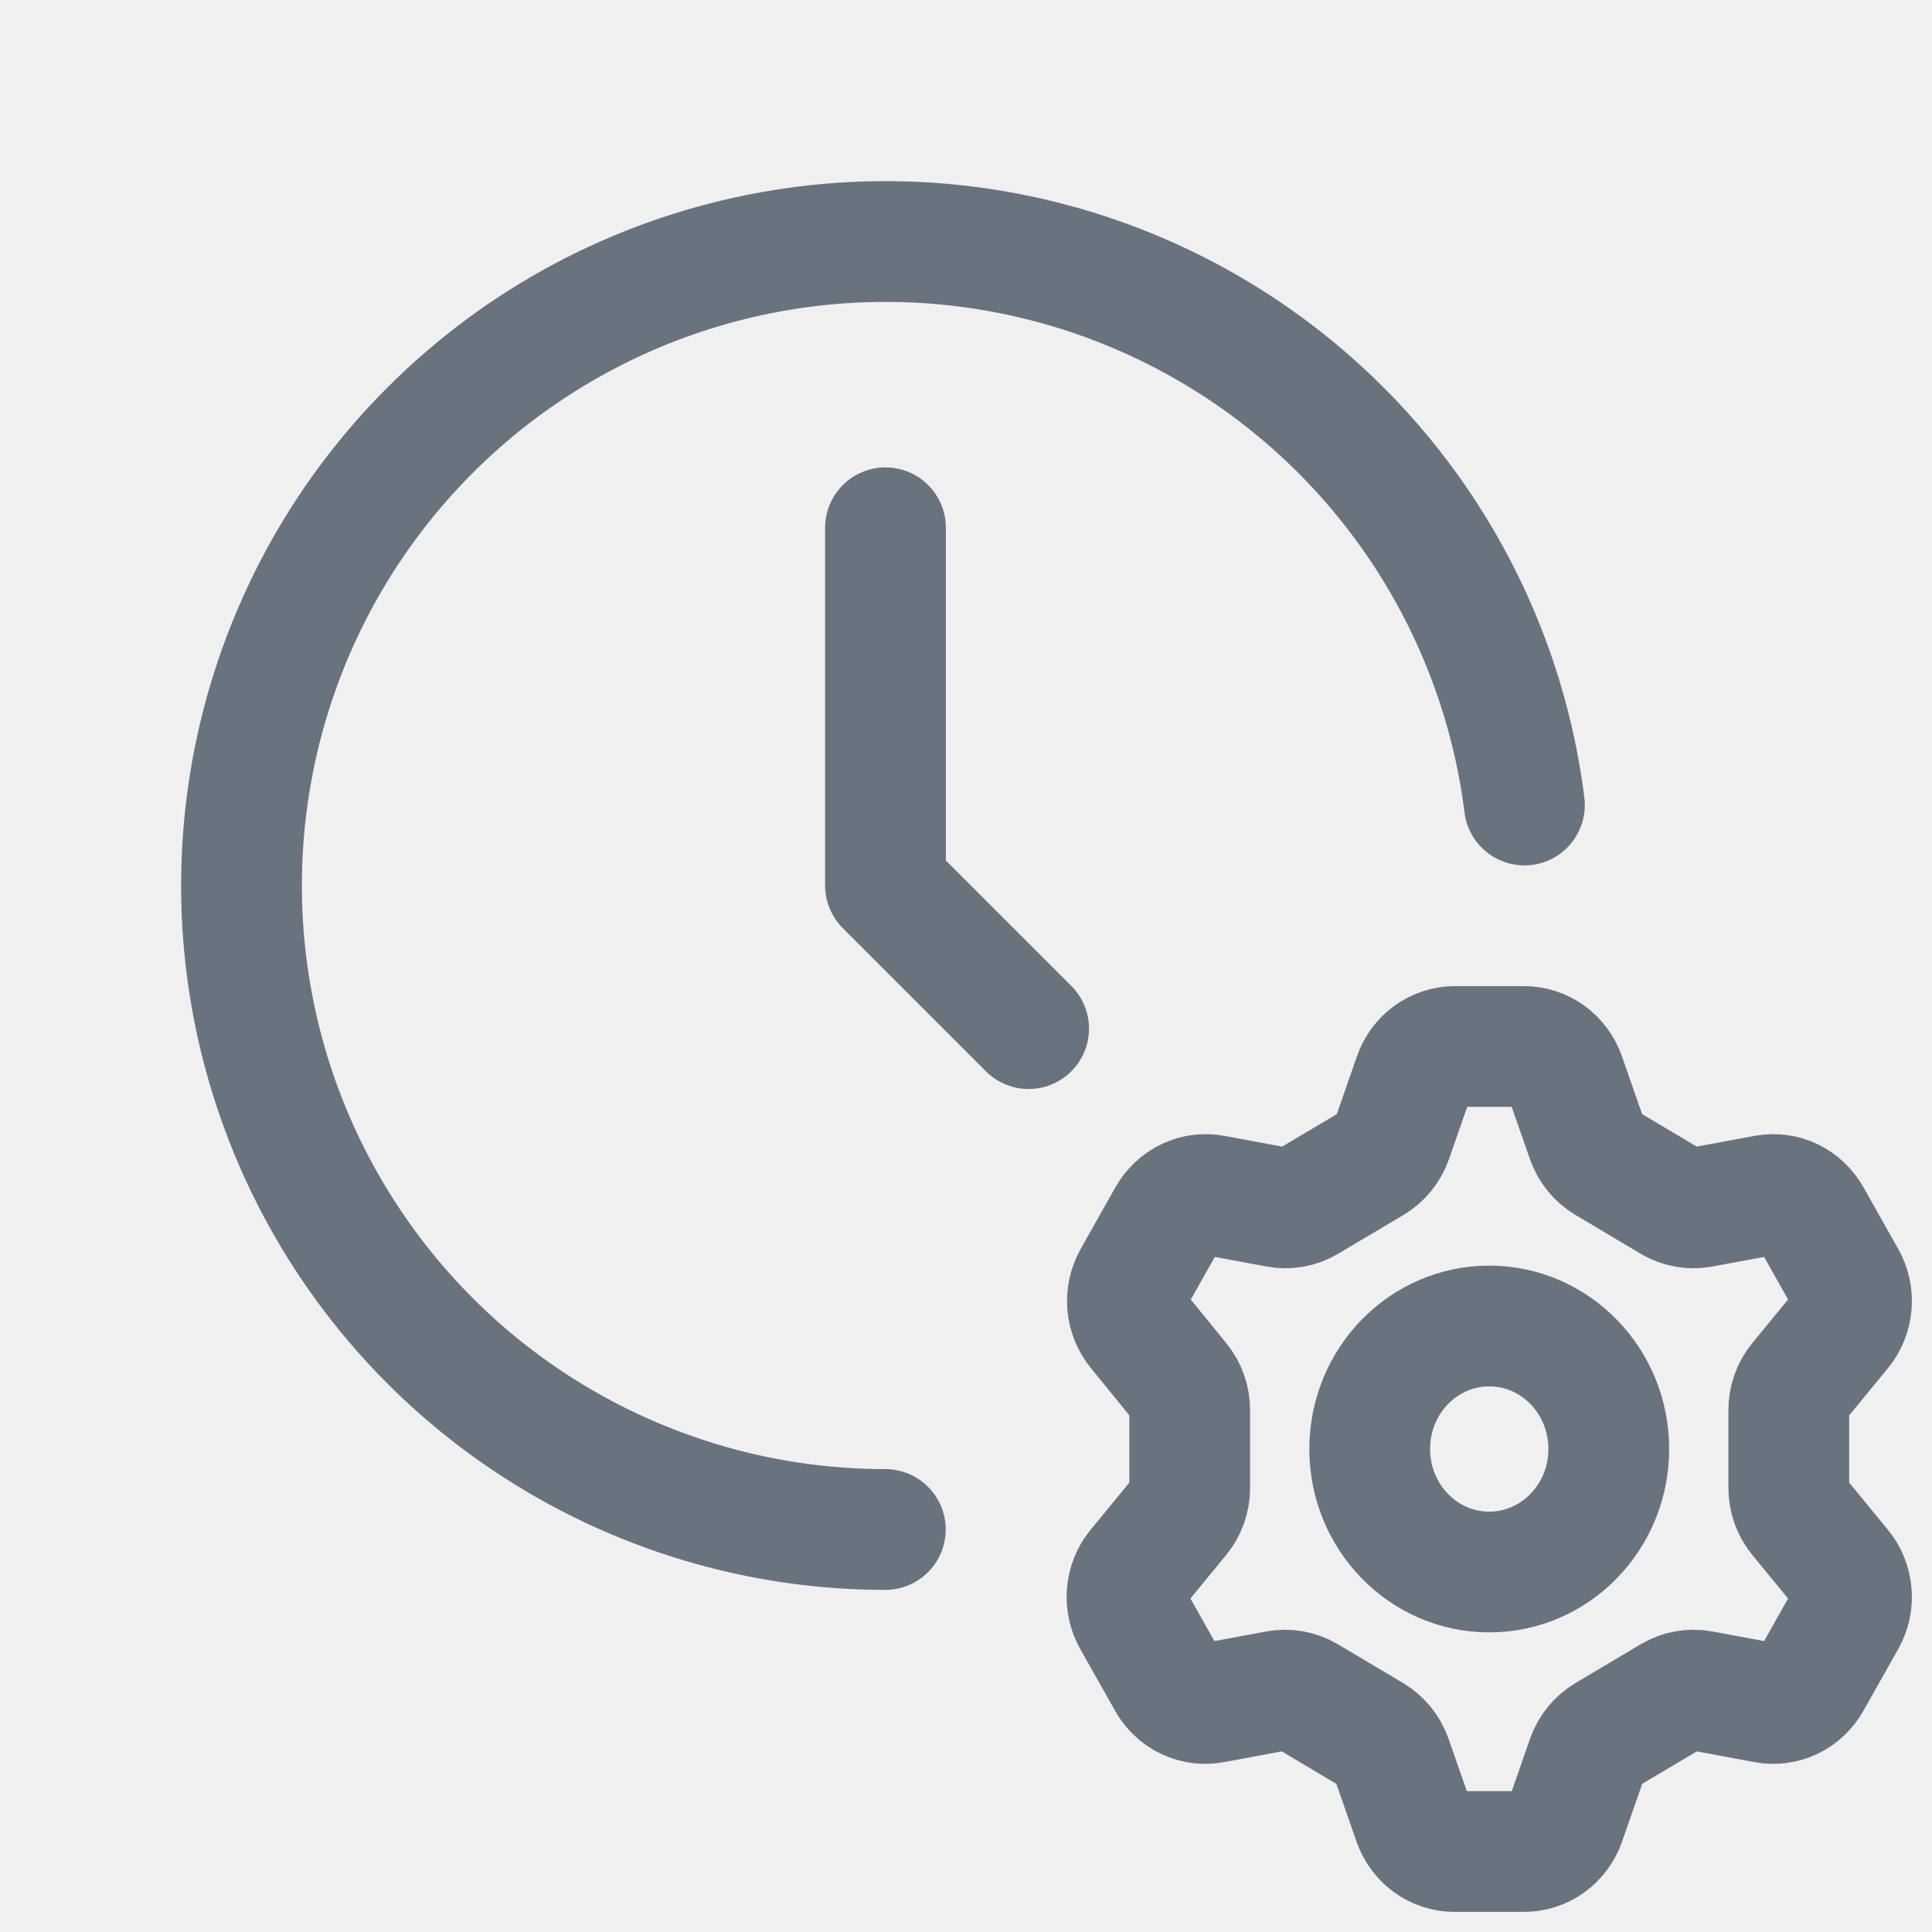
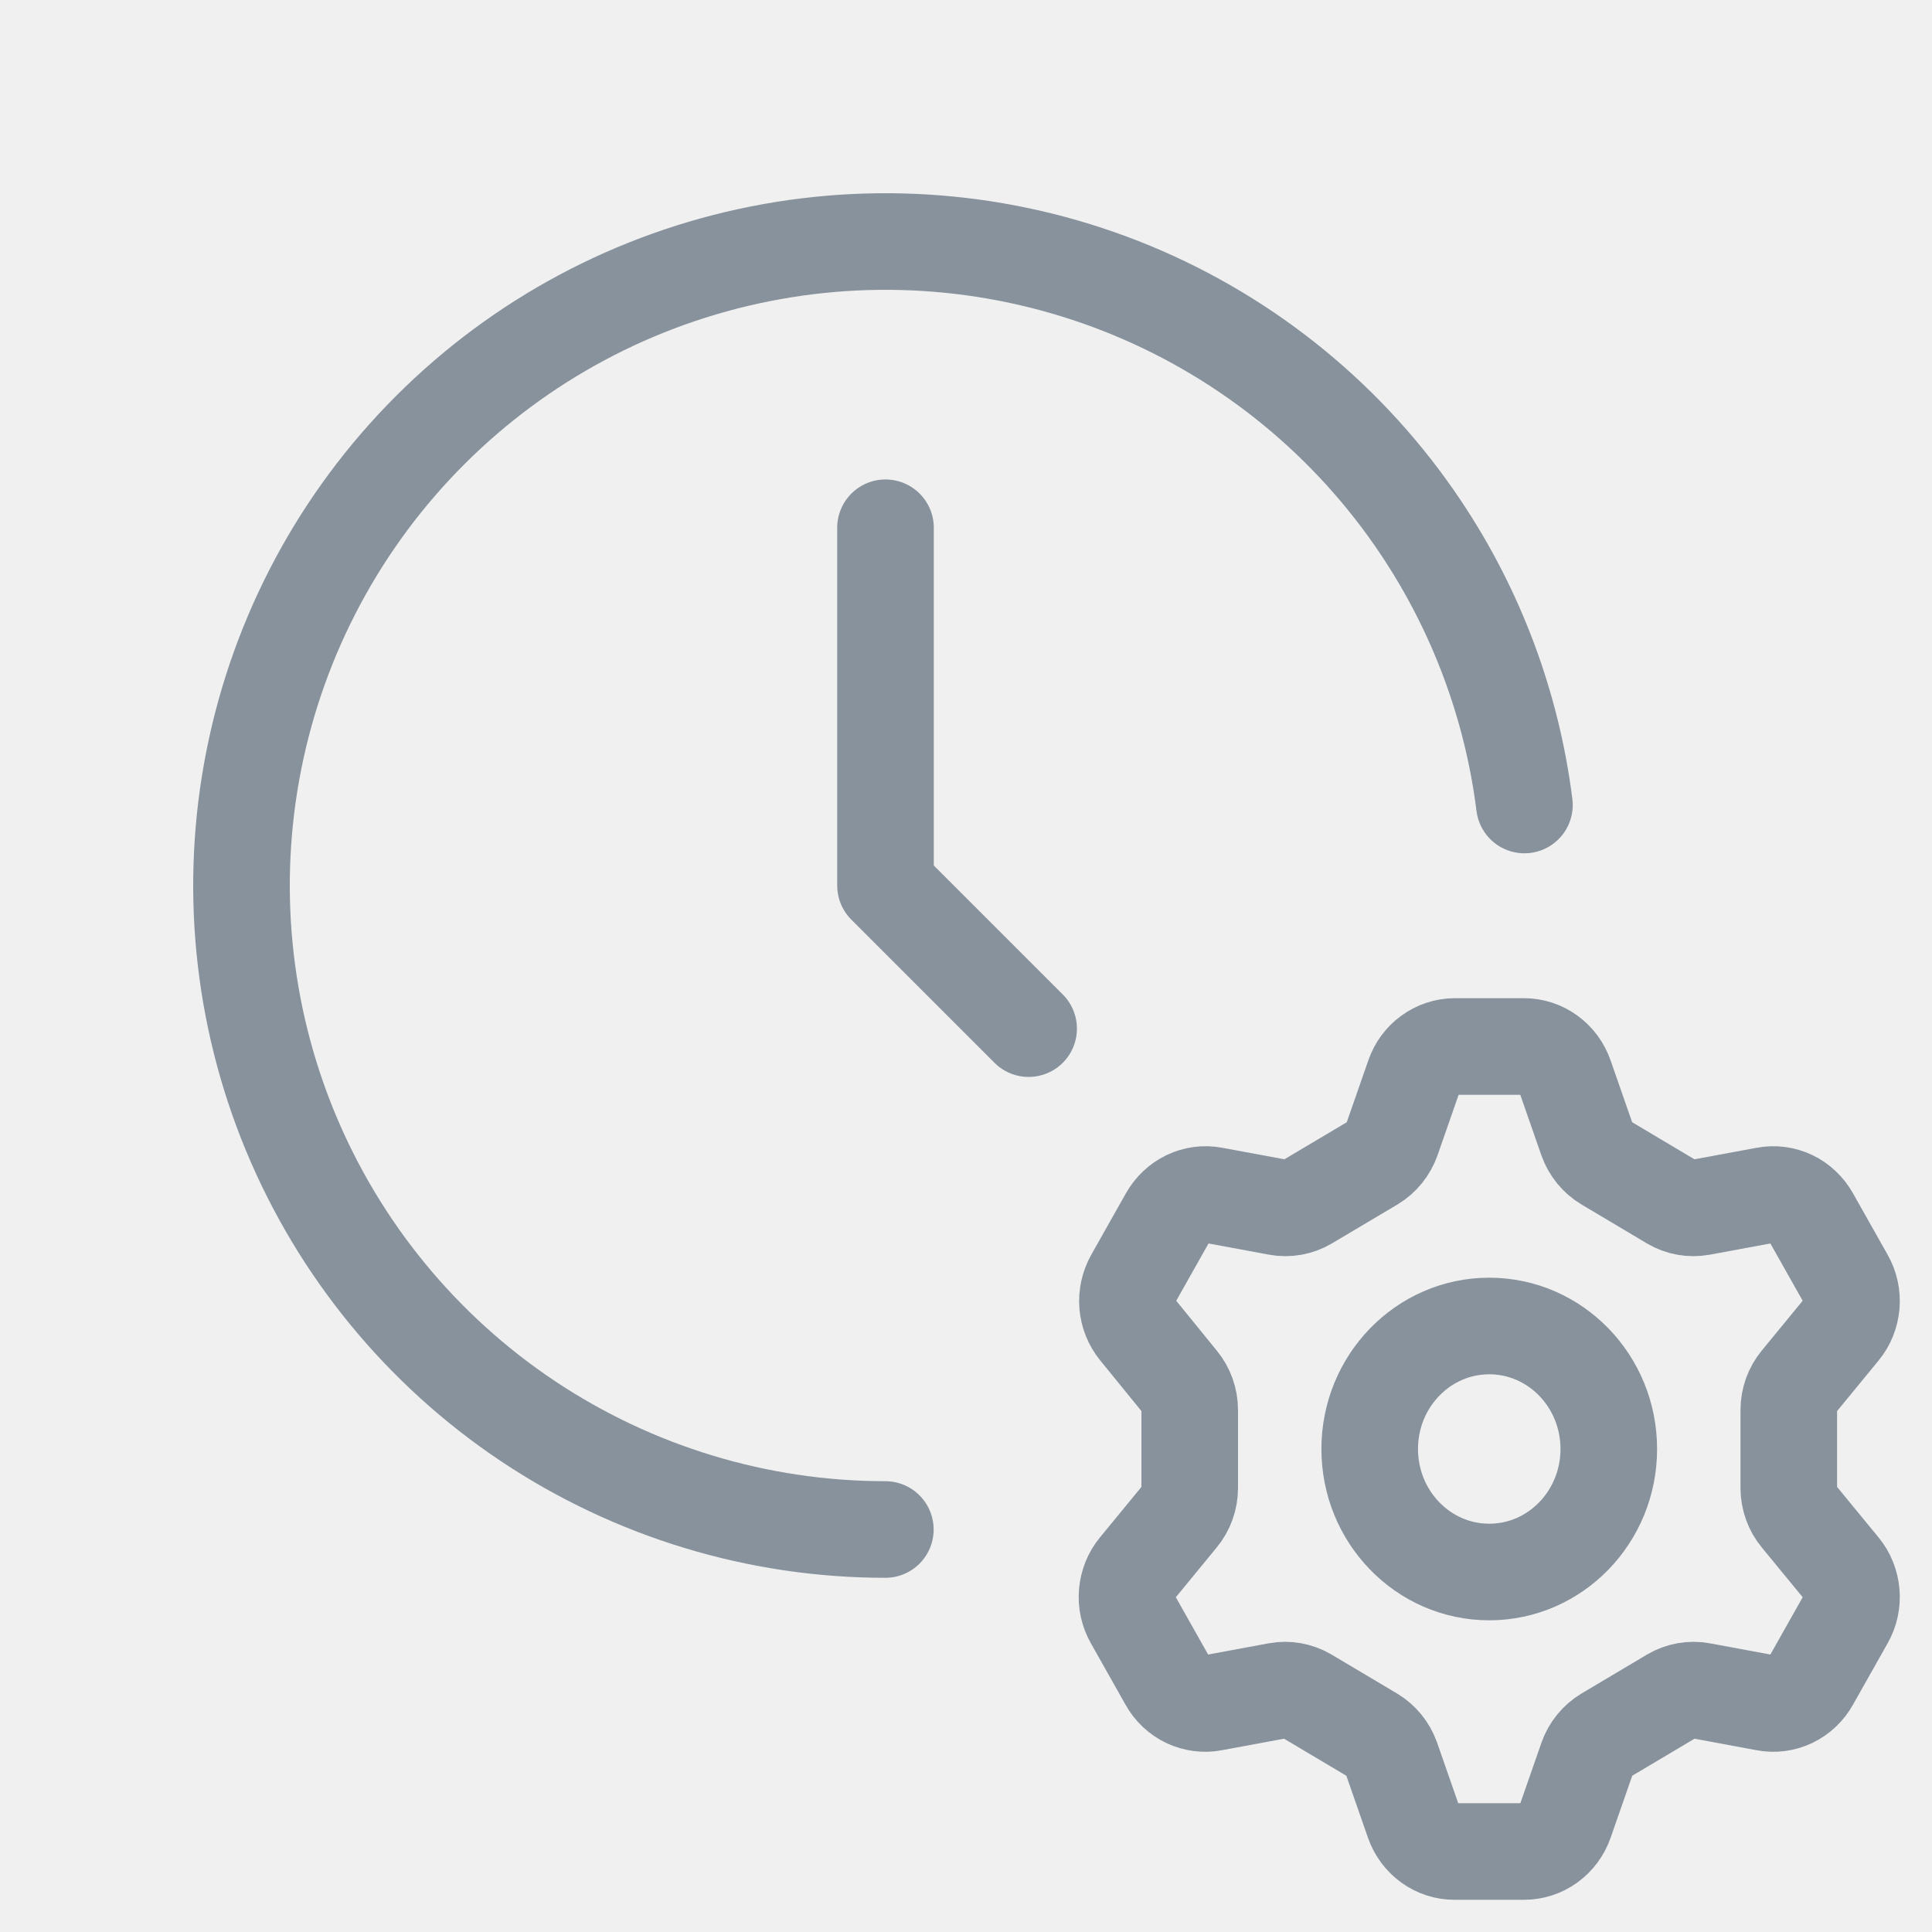
<svg xmlns="http://www.w3.org/2000/svg" width="24" height="24" viewBox="0 0 24 24" fill="none">
-   <g clip-path="url(#clip0_7335_831)">
-     <path d="M10.998 19C9.416 19 7.87 18.53 6.554 17.651C5.239 16.772 4.214 15.522 3.608 14.06C3.003 12.598 2.845 10.99 3.154 9.438C3.463 7.886 4.225 6.461 5.344 5.343C6.463 4.224 7.888 3.462 9.44 3.154C10.992 2.845 12.6 3.004 14.062 3.609C15.524 4.215 16.773 5.24 17.652 6.556C18.344 7.592 18.783 8.772 18.937 10" stroke="#68737D" stroke-width="1.5" stroke-linecap="round" stroke-linejoin="round" />
-     <path d="M11 6.556V11L12.778 12.778" stroke="#68737D" stroke-width="1.5" stroke-linecap="round" stroke-linejoin="round" />
-     <path d="M18.932 13C19.043 13 19.151 13.035 19.242 13.101C19.333 13.167 19.402 13.26 19.44 13.368L19.714 14.154C19.758 14.277 19.842 14.381 19.953 14.447L20.766 14.931C20.877 14.996 21.006 15.019 21.132 14.996L21.931 14.848C22.041 14.827 22.154 14.842 22.255 14.89C22.355 14.938 22.439 15.018 22.495 15.117L22.927 15.883C22.983 15.982 23.008 16.096 22.998 16.21C22.988 16.324 22.945 16.433 22.873 16.52L22.349 17.158C22.266 17.258 22.221 17.385 22.221 17.517V18.483C22.221 18.615 22.266 18.742 22.349 18.842L22.873 19.48C22.945 19.567 22.988 19.676 22.998 19.79C23.008 19.904 22.983 20.018 22.927 20.117L22.495 20.883C22.44 20.982 22.356 21.061 22.255 21.11C22.154 21.158 22.041 21.173 21.931 21.152L21.133 21.004C21.007 20.981 20.878 21.004 20.767 21.069L19.953 21.553C19.843 21.619 19.758 21.723 19.715 21.846L19.441 22.632C19.403 22.74 19.334 22.833 19.243 22.899C19.152 22.965 19.043 23 18.932 23H18.068C17.957 23 17.849 22.965 17.758 22.899C17.667 22.833 17.598 22.74 17.56 22.632L17.286 21.846C17.242 21.723 17.158 21.619 17.048 21.553L16.234 21.069C16.123 21.004 15.994 20.981 15.868 21.004L15.069 21.152C14.96 21.173 14.847 21.158 14.745 21.11C14.645 21.062 14.56 20.983 14.505 20.883L14.073 20.117C14.017 20.018 13.992 19.904 14.002 19.79C14.012 19.676 14.055 19.567 14.127 19.48L14.651 18.842C14.734 18.742 14.779 18.615 14.779 18.483V17.517C14.779 17.385 14.734 17.258 14.651 17.158L14.132 16.52C14.061 16.433 14.017 16.324 14.007 16.21C13.998 16.096 14.023 15.982 14.078 15.883L14.51 15.117C14.566 15.018 14.65 14.939 14.751 14.89C14.852 14.842 14.964 14.827 15.074 14.848L15.873 14.996C15.998 15.019 16.128 14.996 16.238 14.931L17.053 14.447C17.163 14.381 17.247 14.277 17.291 14.154L17.565 13.368C17.602 13.261 17.67 13.168 17.76 13.103C17.85 13.037 17.958 13.001 18.068 13H18.932Z" stroke="#68737D" stroke-width="1.5" stroke-linecap="round" stroke-linejoin="round" />
-     <path d="M18.5 19.528C19.32 19.528 19.985 18.844 19.985 18C19.985 17.156 19.32 16.472 18.5 16.472C17.68 16.472 17.015 17.156 17.015 18C17.015 18.844 17.68 19.528 18.5 19.528Z" stroke="#68737D" stroke-width="1.5" stroke-linecap="round" stroke-linejoin="round" />
+   <g clip-path="url(#clip0_2358_5271)">
+     <path d="M10.998 19C9.416 19 7.87 18.53 6.554 17.651C5.239 16.772 4.214 15.522 3.608 14.06C3.003 12.598 2.845 10.99 3.154 9.438C3.463 7.886 4.225 6.461 5.344 5.343C6.463 4.224 7.888 3.462 9.44 3.154C10.992 2.845 12.6 3.004 14.062 3.609C15.524 4.215 16.773 5.24 17.652 6.556C18.344 7.592 18.783 8.772 18.937 10" stroke="#87929D" stroke-width="1.2" stroke-linecap="round" stroke-linejoin="round" />
+     <path d="M11 6.556V11L12.778 12.778" stroke="#87929D" stroke-width="1.2" stroke-linecap="round" stroke-linejoin="round" />
+     <path d="M18.932 13C19.043 13 19.151 13.035 19.242 13.101C19.333 13.167 19.402 13.26 19.44 13.368L19.714 14.154C19.758 14.277 19.842 14.381 19.953 14.447L20.766 14.931C20.877 14.996 21.006 15.019 21.132 14.996L21.931 14.848C22.041 14.827 22.154 14.842 22.255 14.89C22.355 14.938 22.439 15.018 22.495 15.117L22.927 15.883C22.983 15.982 23.008 16.096 22.998 16.21C22.988 16.324 22.945 16.433 22.873 16.52L22.349 17.158C22.266 17.258 22.221 17.385 22.221 17.517V18.483C22.221 18.615 22.266 18.742 22.349 18.842L22.873 19.48C22.945 19.567 22.988 19.676 22.998 19.79C23.008 19.904 22.983 20.018 22.927 20.117L22.495 20.883C22.44 20.982 22.356 21.061 22.255 21.11C22.154 21.158 22.041 21.173 21.931 21.152L21.133 21.004C21.007 20.981 20.878 21.004 20.767 21.069L19.953 21.553C19.843 21.619 19.758 21.723 19.715 21.846L19.441 22.632C19.403 22.74 19.334 22.833 19.243 22.899C19.152 22.965 19.043 23 18.932 23H18.068C17.957 23 17.849 22.965 17.758 22.899C17.667 22.833 17.598 22.74 17.56 22.632L17.286 21.846C17.242 21.723 17.158 21.619 17.048 21.553L16.234 21.069C16.123 21.004 15.994 20.981 15.868 21.004L15.069 21.152C14.96 21.173 14.847 21.158 14.745 21.11C14.645 21.062 14.56 20.983 14.505 20.883L14.073 20.117C14.017 20.018 13.992 19.904 14.002 19.79C14.012 19.676 14.055 19.567 14.127 19.48L14.651 18.842C14.734 18.742 14.779 18.615 14.779 18.483V17.517C14.779 17.385 14.734 17.258 14.651 17.158L14.132 16.52C14.061 16.433 14.017 16.324 14.007 16.21C13.998 16.096 14.023 15.982 14.078 15.883L14.51 15.117C14.566 15.018 14.65 14.939 14.751 14.89C14.852 14.842 14.964 14.827 15.074 14.848L15.873 14.996C15.998 15.019 16.128 14.996 16.238 14.931L17.053 14.447C17.163 14.381 17.247 14.277 17.291 14.154L17.565 13.368C17.602 13.261 17.67 13.168 17.76 13.103C17.85 13.037 17.958 13.001 18.068 13H18.932Z" stroke="#87929D" stroke-width="1.2" stroke-linecap="round" stroke-linejoin="round" />
+     <path d="M18.5 19.528C19.32 19.528 19.985 18.844 19.985 18C19.985 17.156 19.32 16.472 18.5 16.472C17.68 16.472 17.015 17.156 17.015 18C17.015 18.844 17.68 19.528 18.5 19.528Z" stroke="#87929D" stroke-width="1.2" stroke-linecap="round" stroke-linejoin="round" />
  </g>
  <defs>
-     <clipPath id="clip0_7335_831">
+     <clipPath id="clip0_2358_5271">
      <rect width="24" height="24" fill="white" />
    </clipPath>
  </defs>
</svg>
